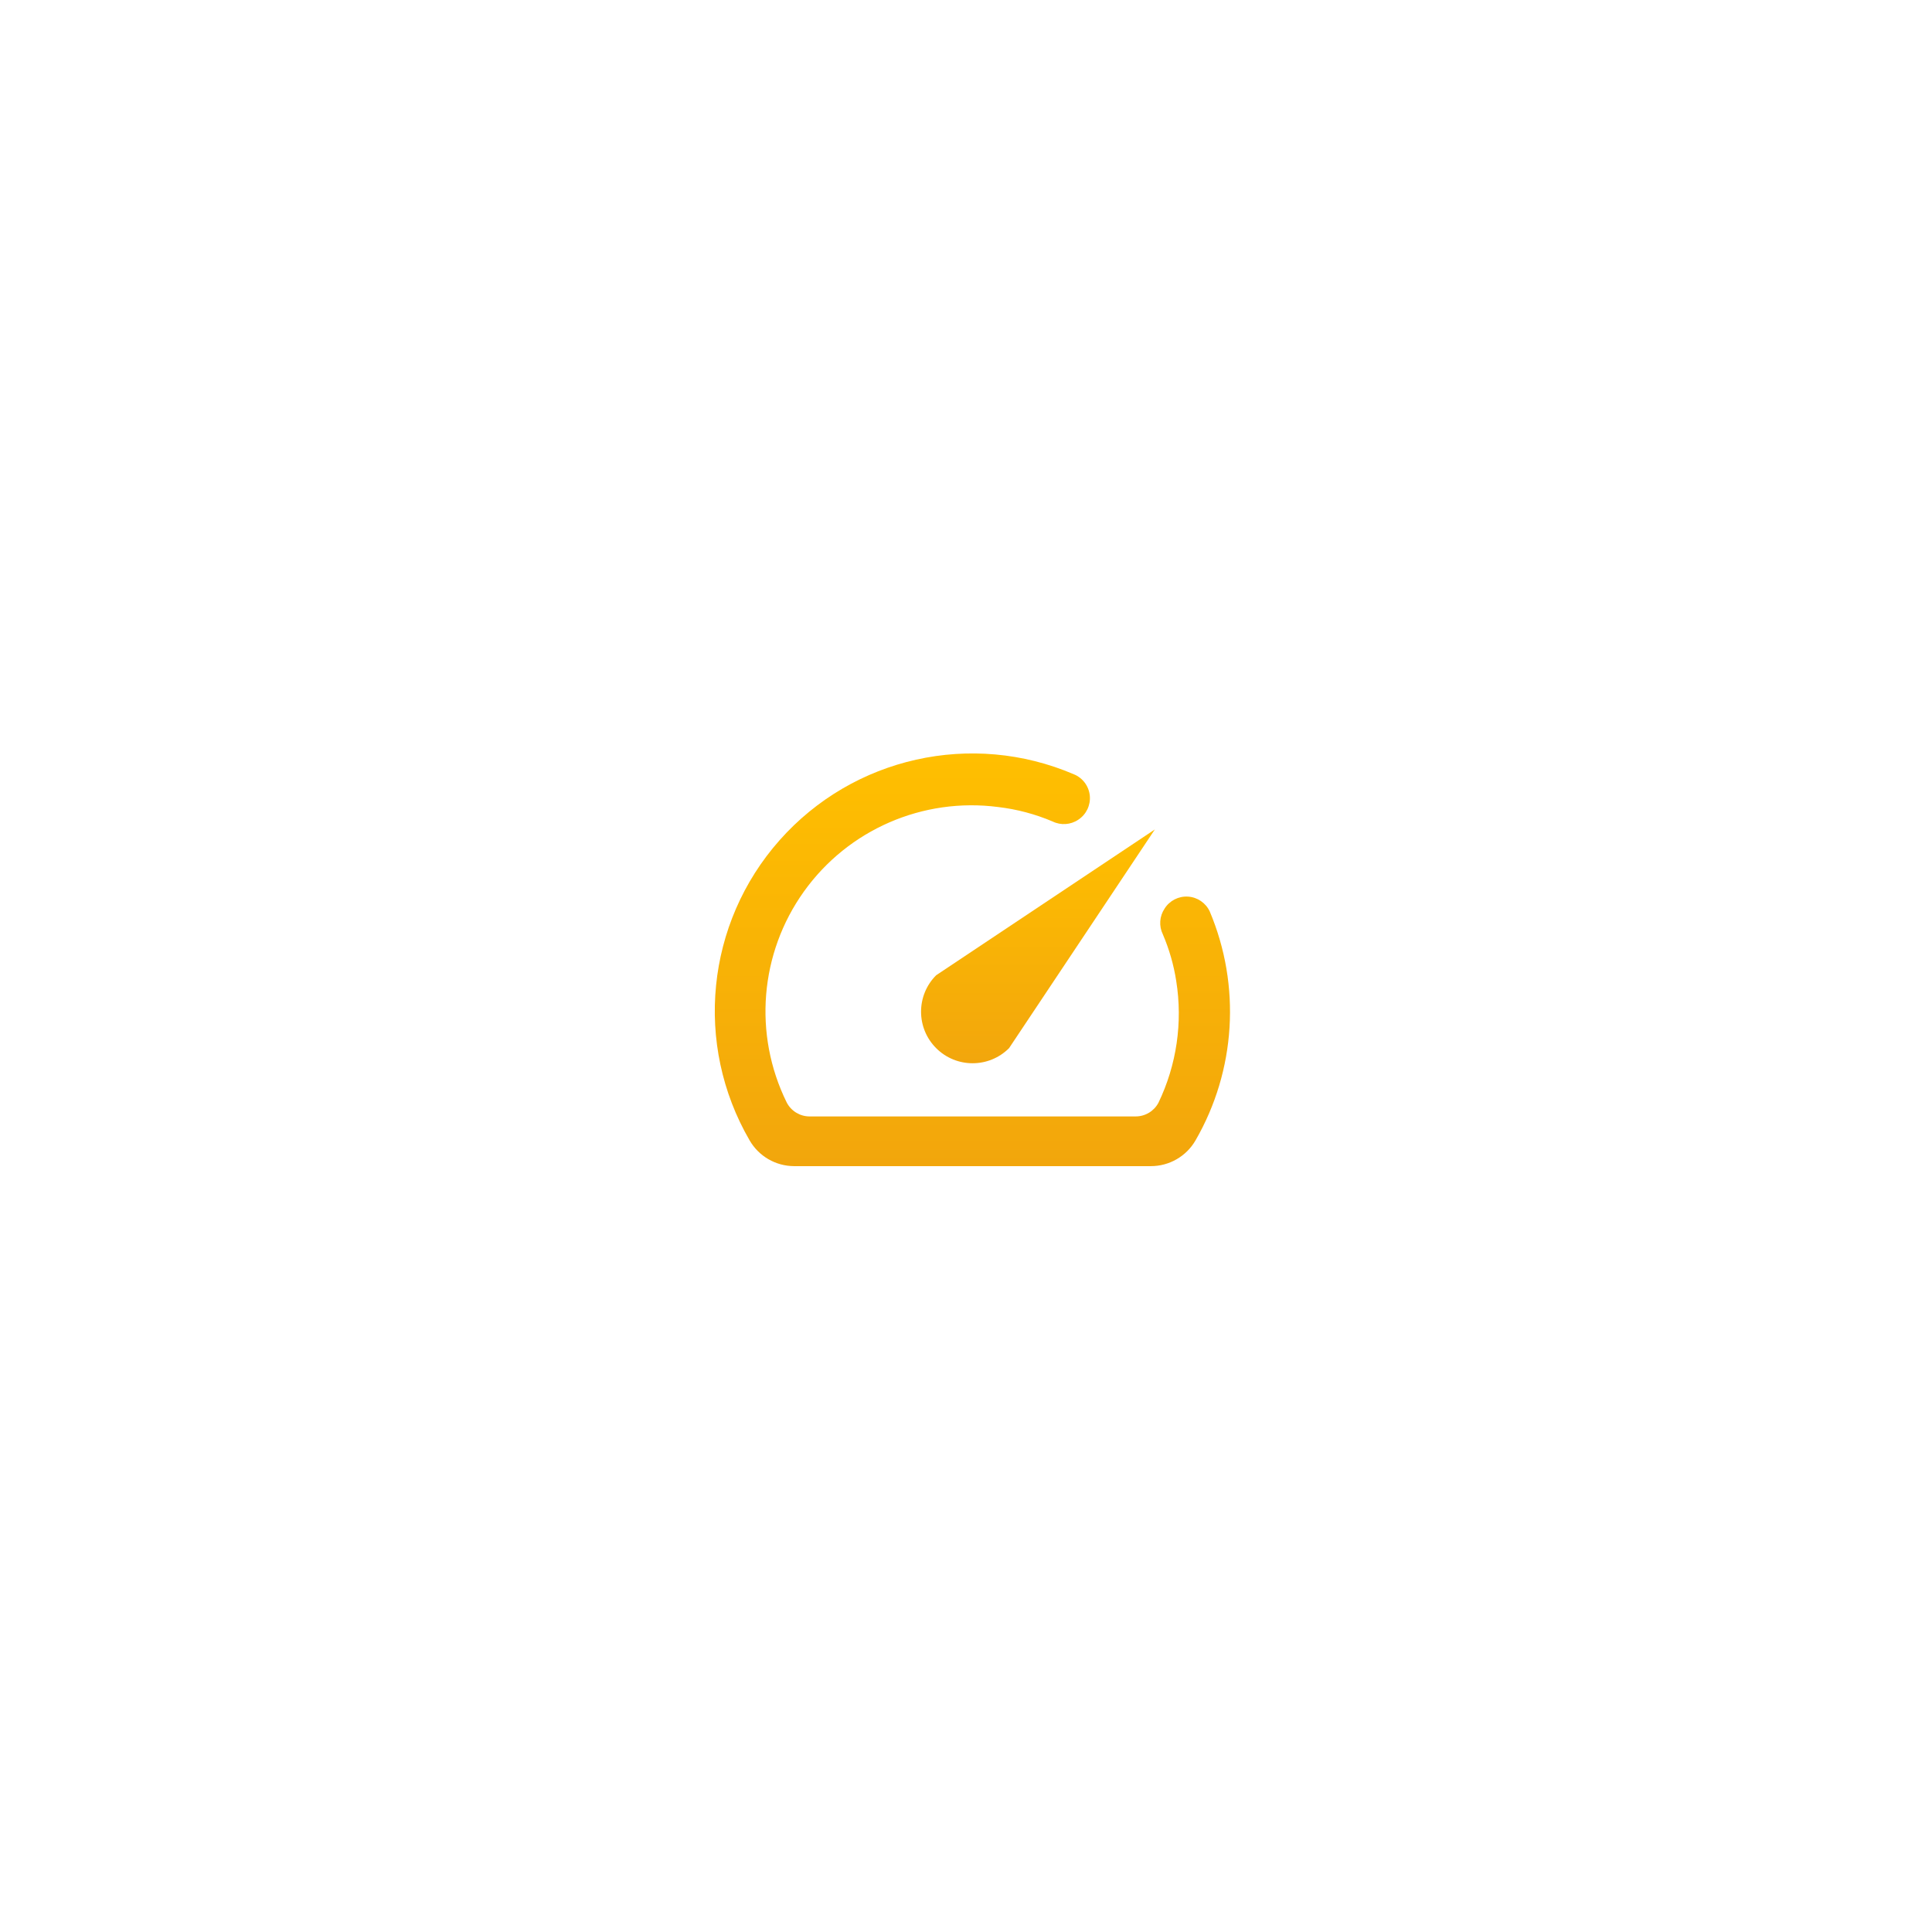
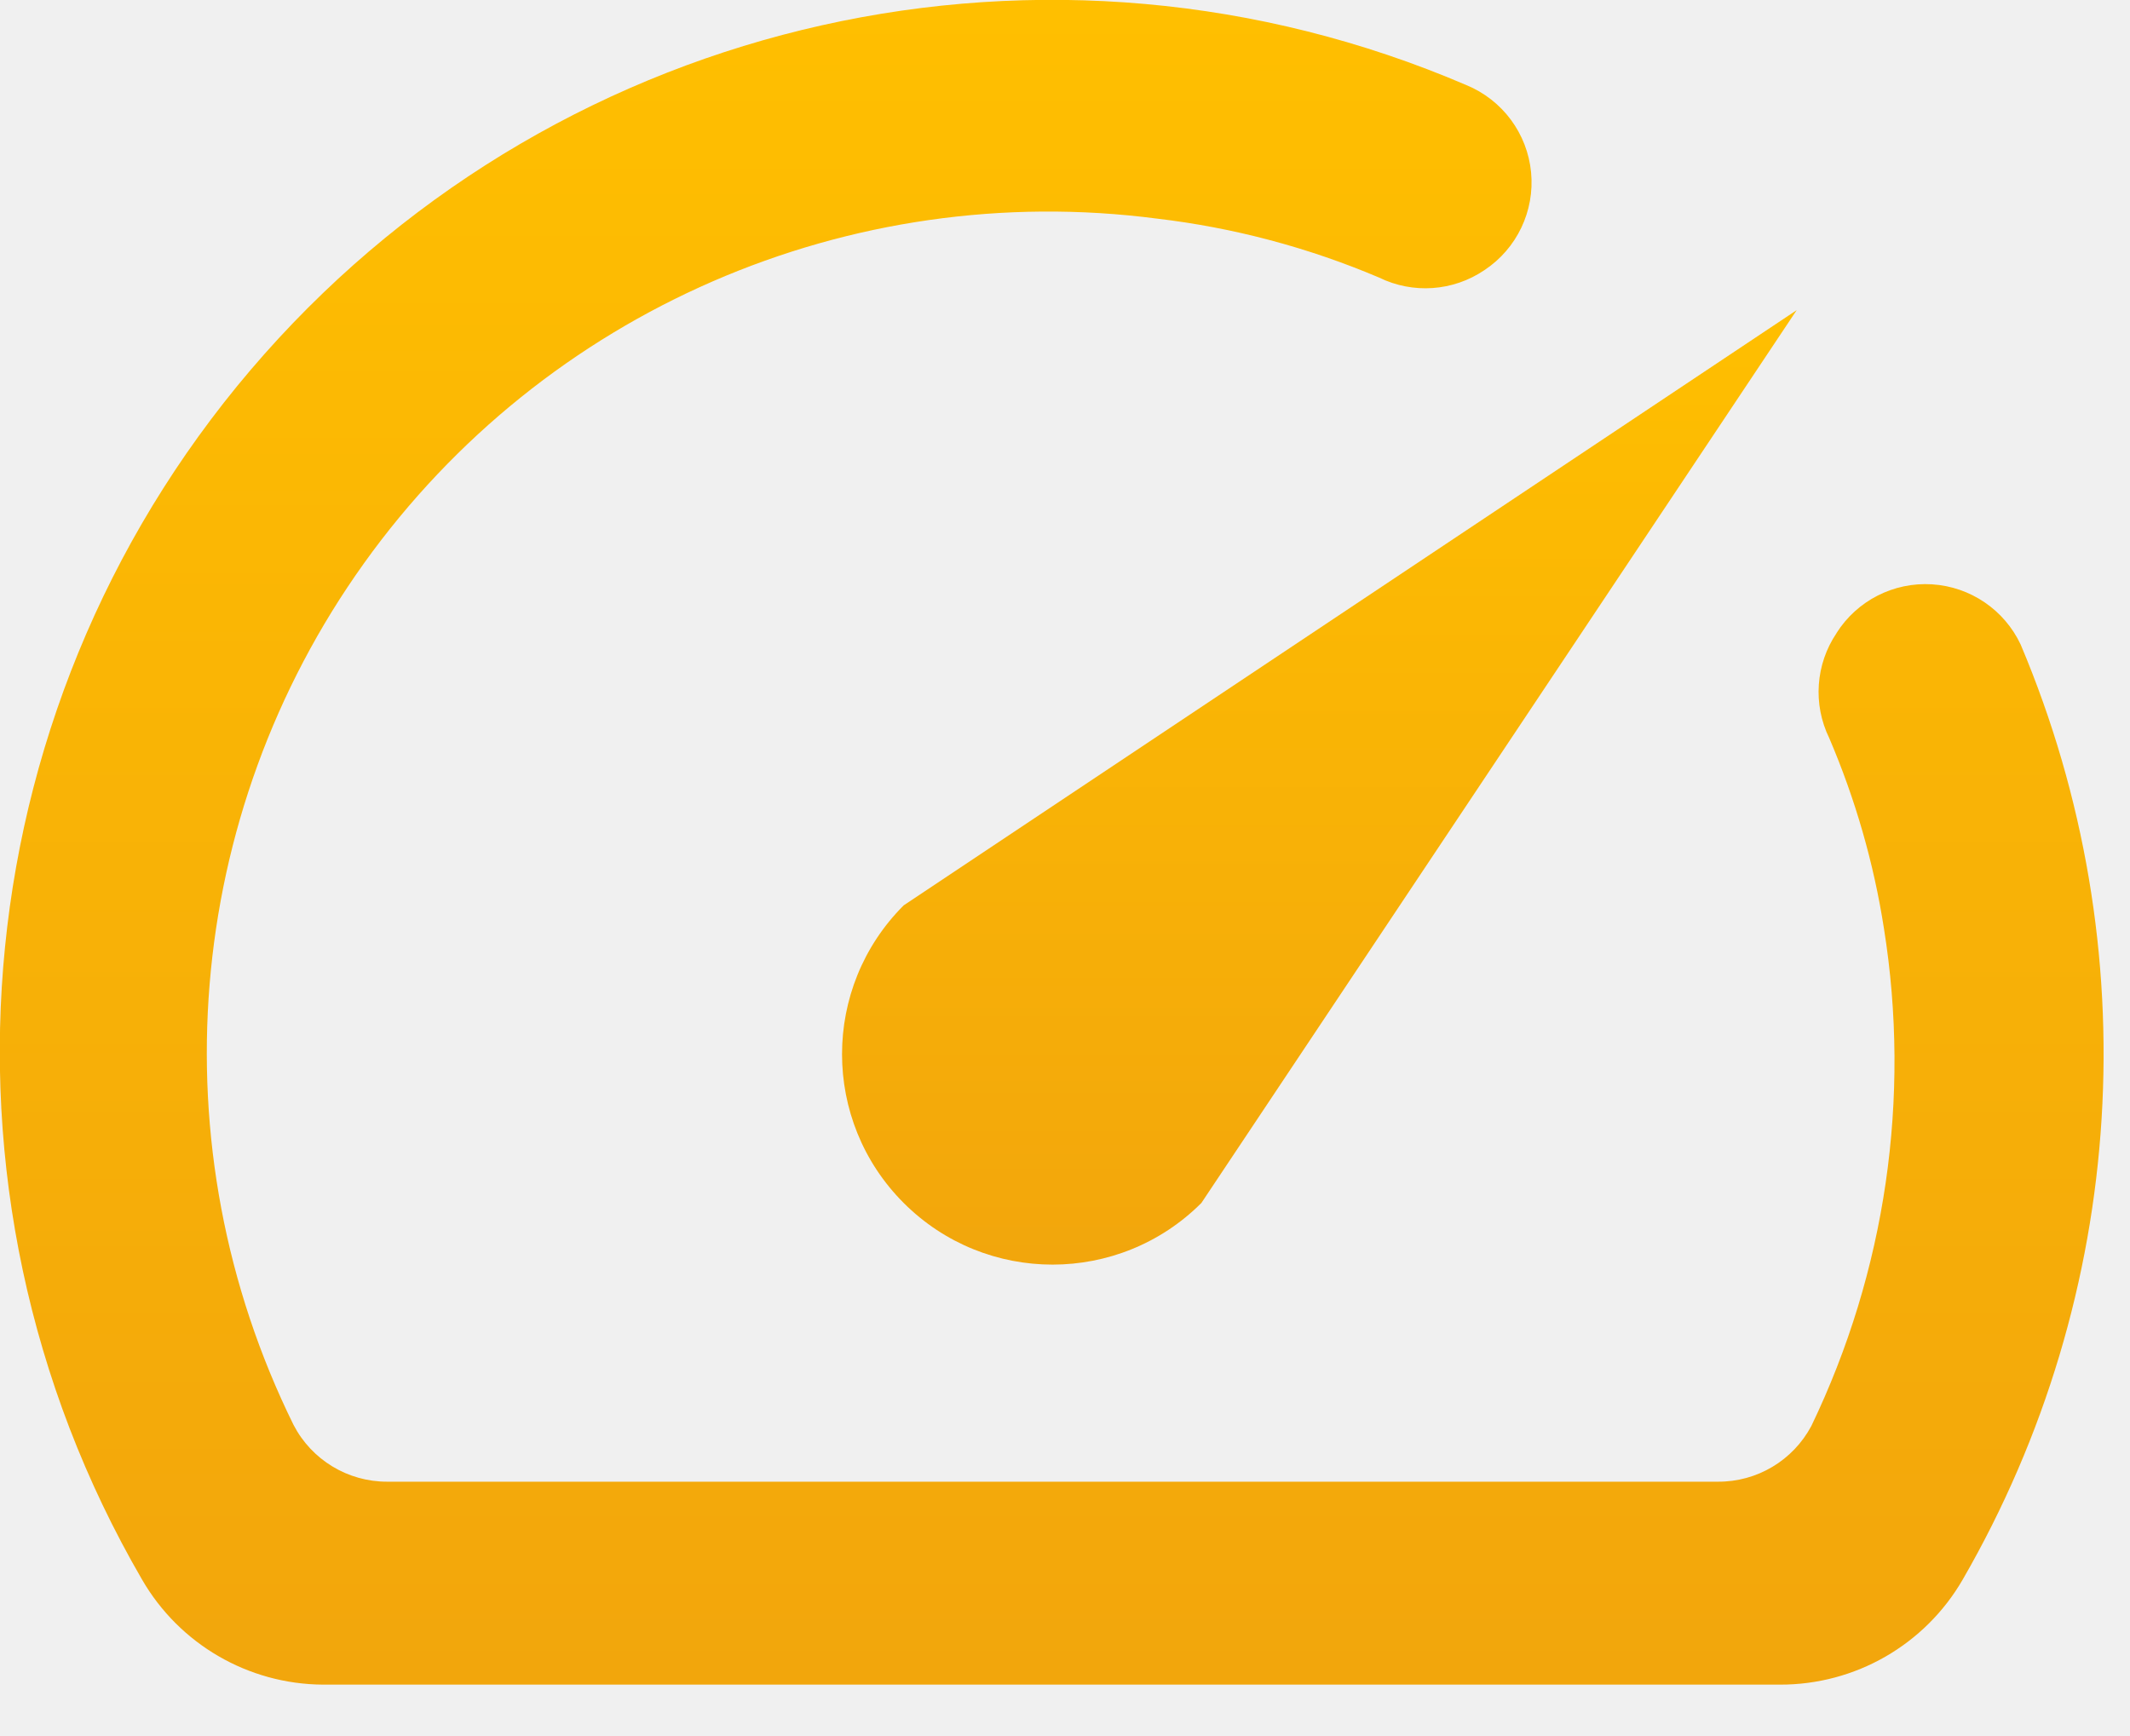
- <svg xmlns="http://www.w3.org/2000/svg" width="100" height="100" fill="none">
-   <path fill="#fff" d="M0 0h100v100H0z" />
-   <path d="M60.281 47.026a1.334 1.334 0 0 0-.093 1.333c.33.772.564 1.583.693 2.413a10.667 10.667 0 0 1-.92 6.307 1.333 1.333 0 0 1-1.186.707H41.908a1.333 1.333 0 0 1-1.187-.72 10.666 10.666 0 0 1 10.947-15.294c.968.114 1.916.366 2.813.747a1.334 1.334 0 0 0 1.334-.093 1.334 1.334 0 0 0-.227-2.347A13.333 13.333 0 0 0 38.8 59.026a2.666 2.666 0 0 0 2.294 1.333H59.56a2.667 2.667 0 0 0 2.32-1.333 13.333 13.333 0 0 0 .734-11.854 1.334 1.334 0 0 0-2.334-.146Z" fill="url(#a)" />
-   <path d="M48.455 50.479a2.668 2.668 0 0 0 3.774 3.773l7.546-11.32-11.32 7.547Z" fill="url(#b)" />
+ <svg xmlns="http://www.w3.org/2000/svg" width="27" height="22" fill="none">
+   <path d="M23.281 8.026a1.334 1.334 0 0 0-.093 1.333c.33.772.564 1.583.693 2.413a10.667 10.667 0 0 1-.92 6.307 1.333 1.333 0 0 1-1.186.707H4.908a1.333 1.333 0 0 1-1.187-.72A10.667 10.667 0 0 1 14.668 2.772c.968.114 1.916.366 2.813.747a1.333 1.333 0 0 0 1.334-.093 1.334 1.334 0 0 0-.227-2.347A13.333 13.333 0 0 0 1.8 20.026a2.666 2.666 0 0 0 2.294 1.333H22.56a2.667 2.667 0 0 0 2.32-1.333 13.333 13.333 0 0 0 .734-11.854 1.334 1.334 0 0 0-2.334-.146Z" fill="url(#a)" />
+   <path d="M11.455 11.479a2.668 2.668 0 0 0 3.774 3.773l7.546-11.32-11.32 7.547Z" fill="url(#b)" />
  <defs>
-     <linearGradient id="a" x1="50.394" y1="39" x2="50.394" y2="60.359" gradientUnits="userSpaceOnUse">
+     <linearGradient id="a" x1="13.394" y1="0" x2="13.394" y2="21.359" gradientUnits="userSpaceOnUse">
      <stop stop-color="#FFBF00" />
      <stop offset="1" stop-color="#F2A60C" />
    </linearGradient>
-     <linearGradient id="b" x1="53.752" y1="42.932" x2="53.752" y2="55.034" gradientUnits="userSpaceOnUse">
+     <linearGradient id="b" x1="16.753" y1="3.932" x2="16.753" y2="16.034" gradientUnits="userSpaceOnUse">
      <stop stop-color="#FFBF00" />
      <stop offset="1" stop-color="#F2A60C" />
    </linearGradient>
  </defs>
</svg>
